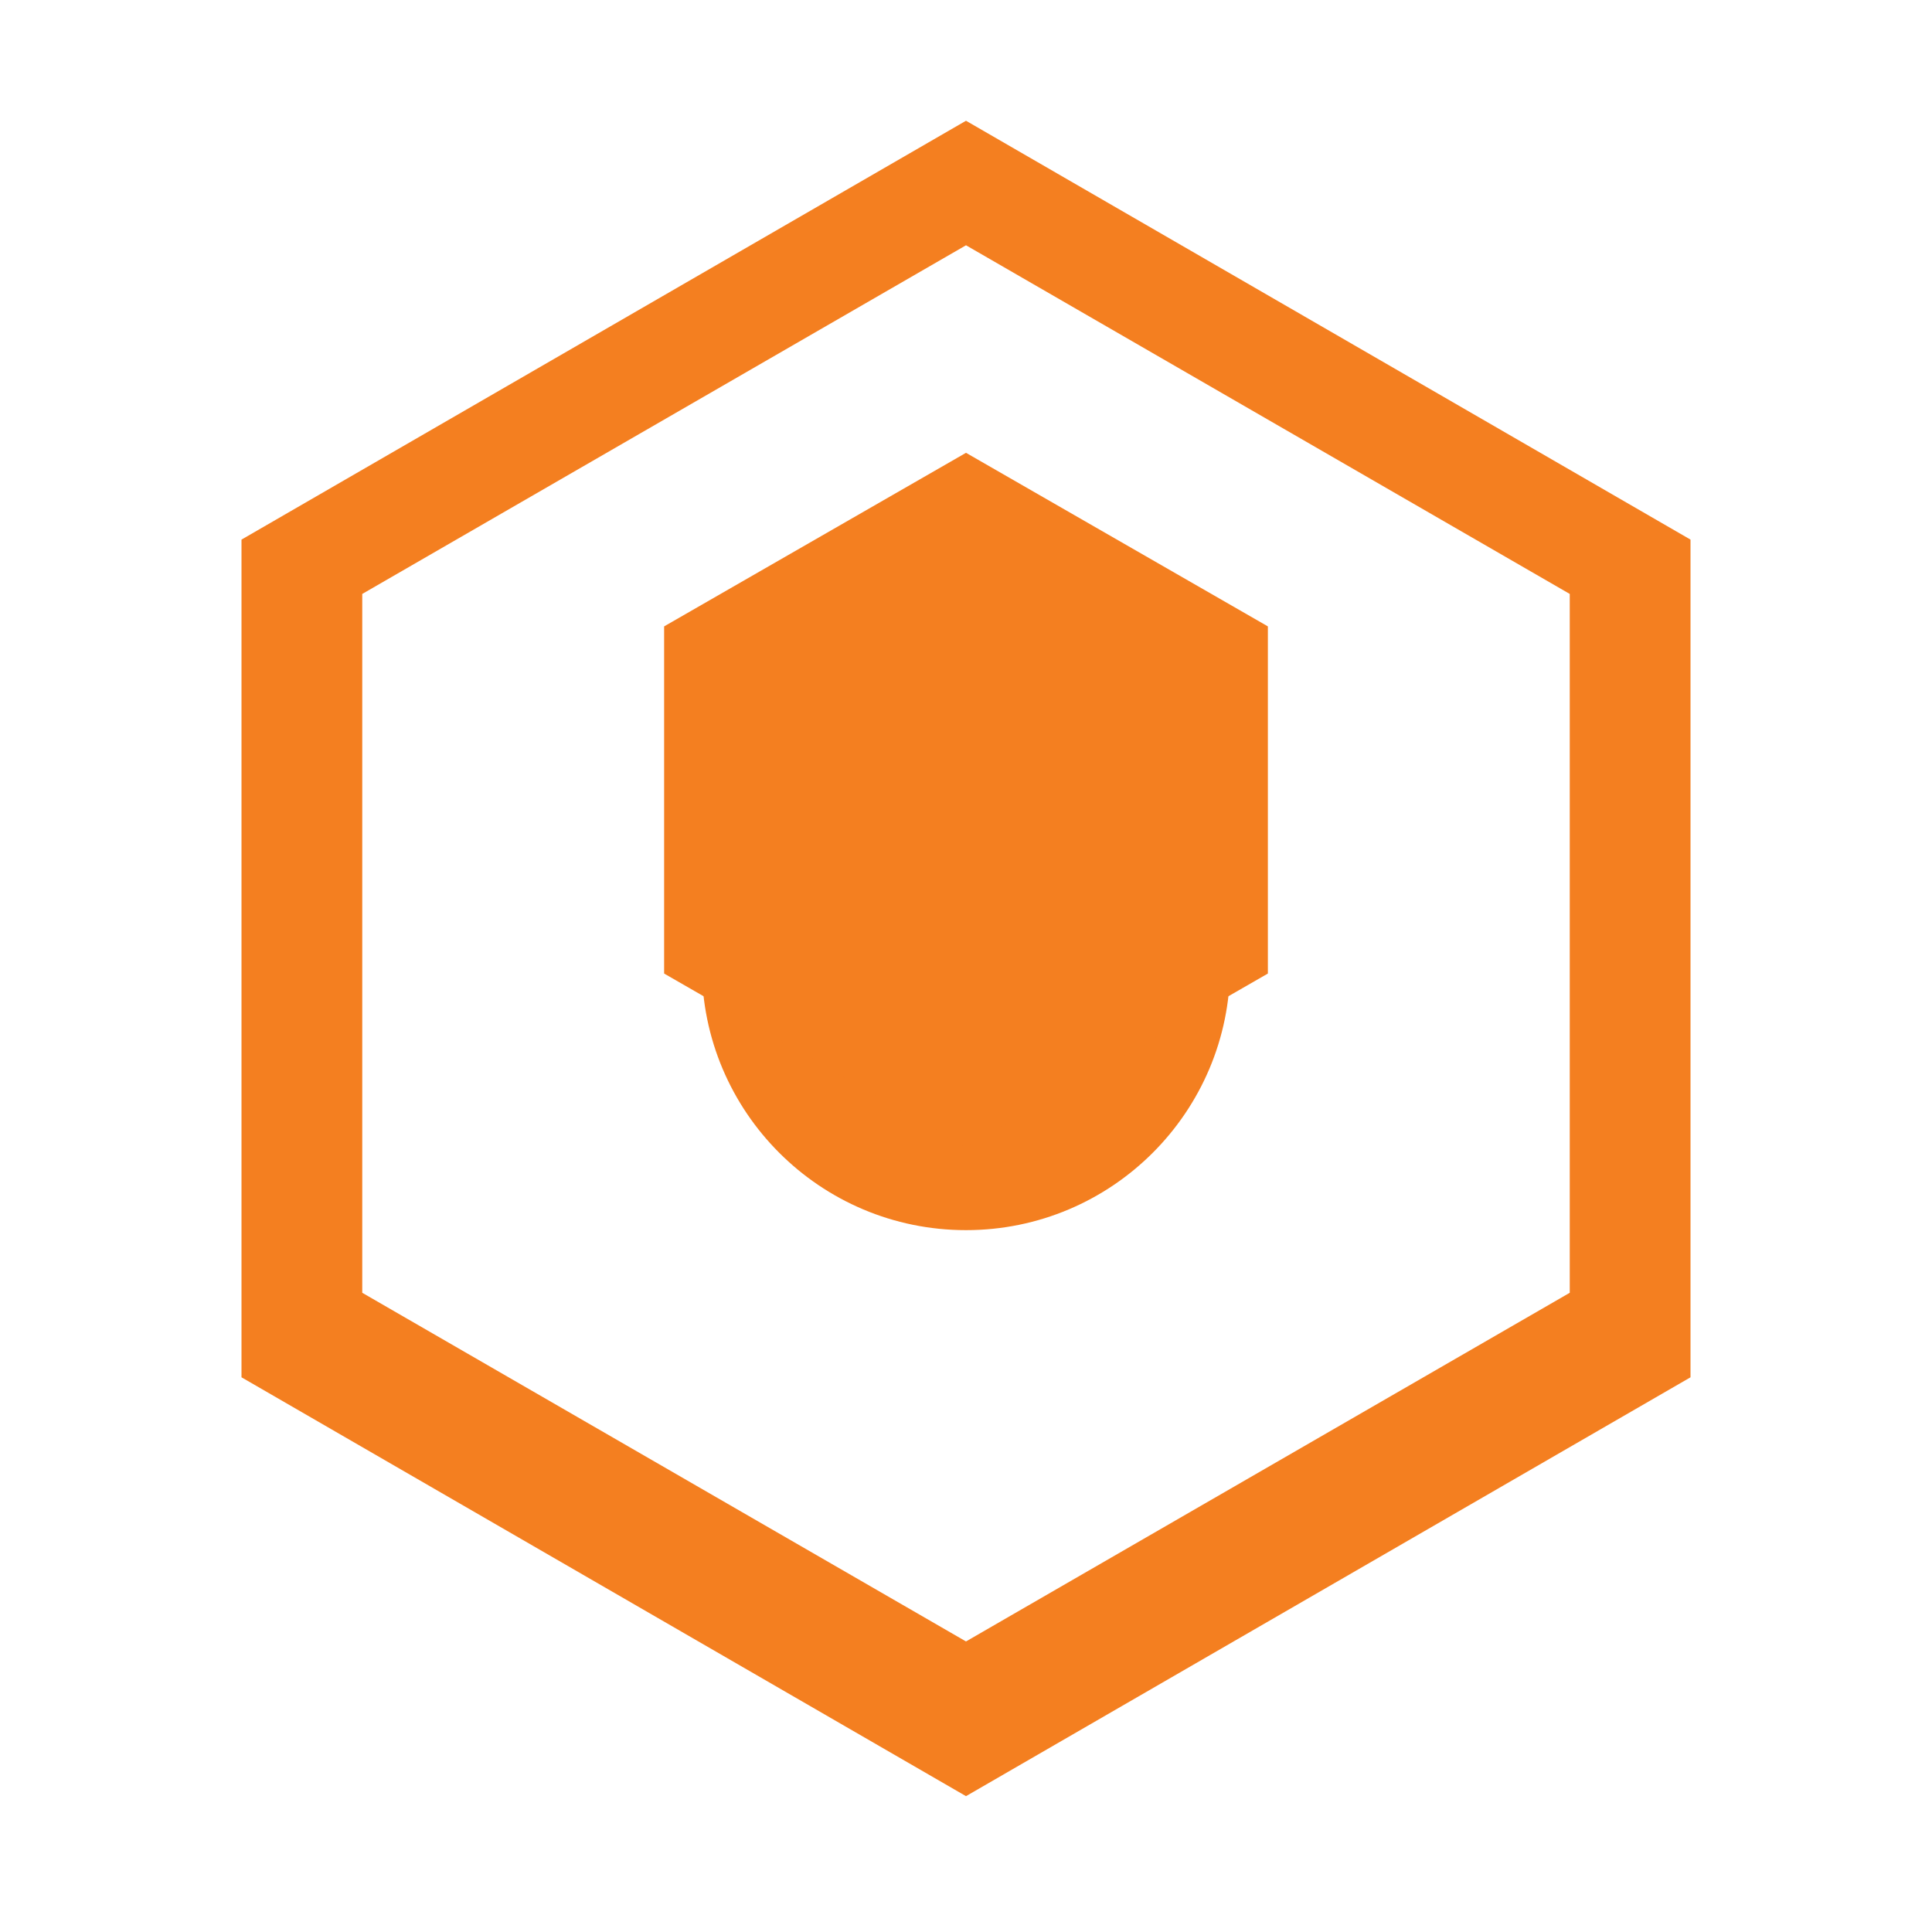
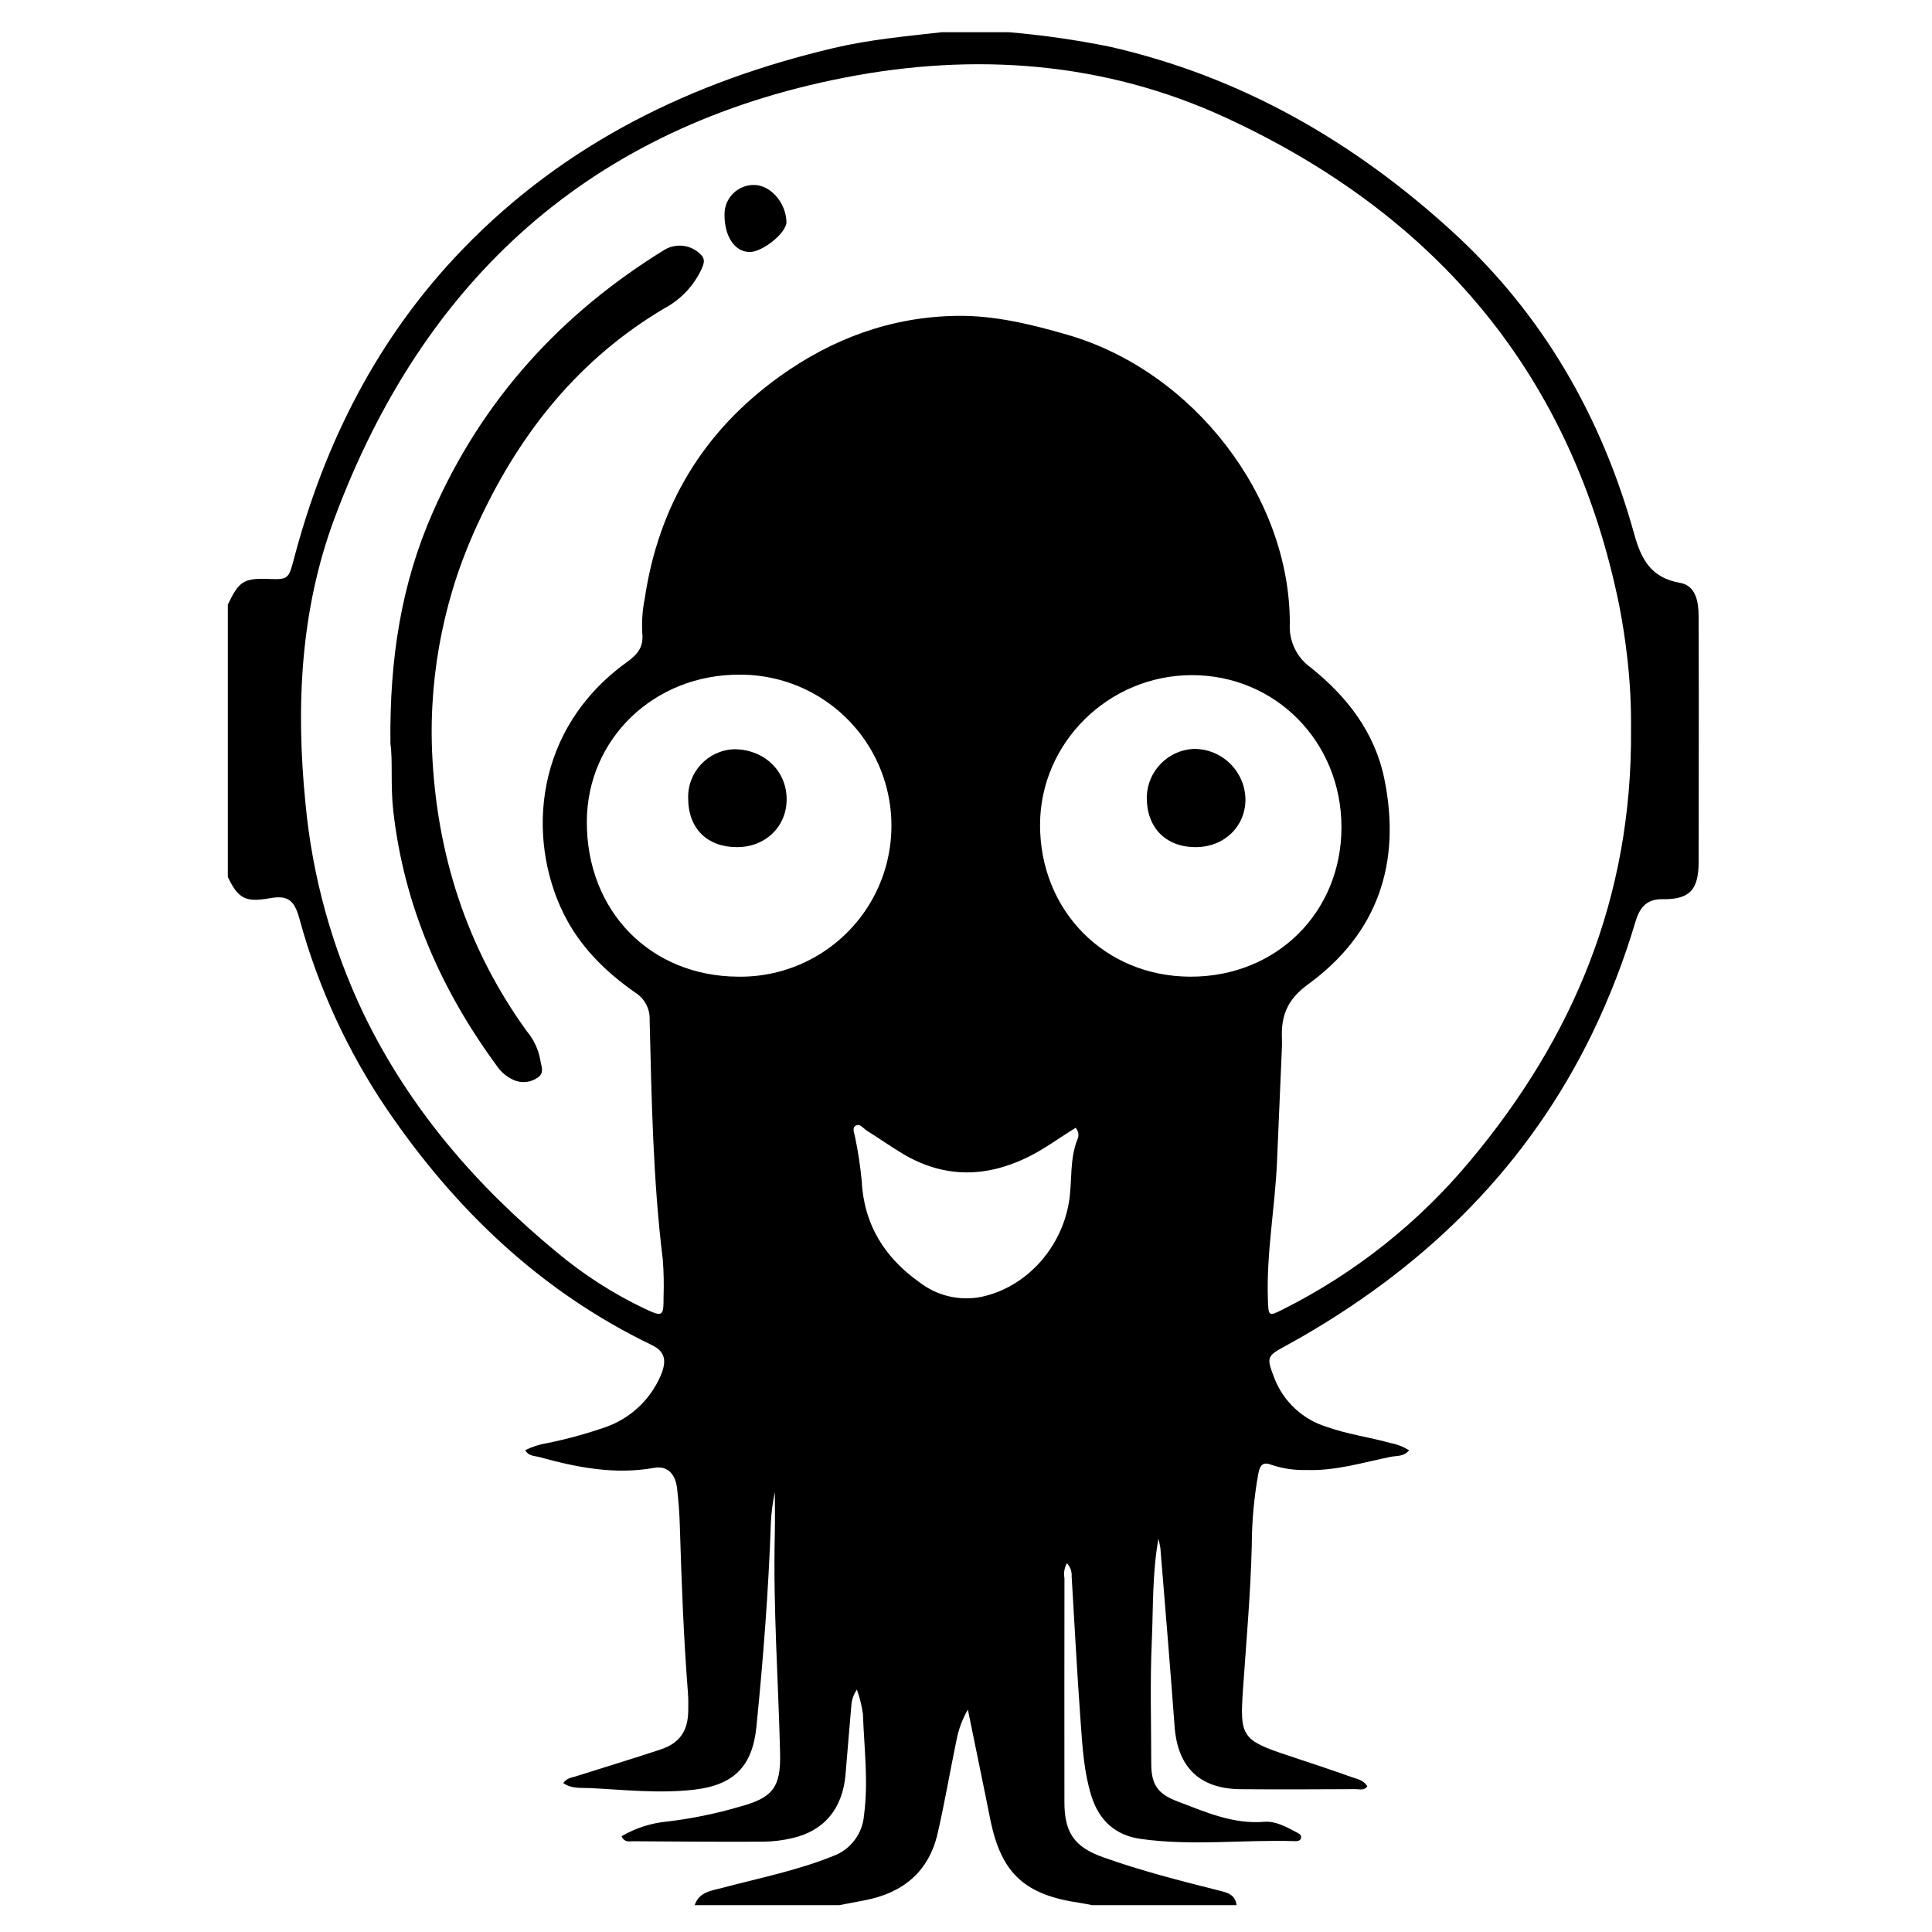
- <svg xmlns="http://www.w3.org/2000/svg" viewBox="0 0 256 256">
-   <g fill="#f47f20">
-     <path d="M128 16l-96 55.5v111L128 238l96-55.5v-111L128 16zm0 16.5l80 46.2v92.6l-80 46.2-80-46.2V78.7l80-46.2z" />
-     <circle cx="128" cy="128" r="35" />
-     <path d="M128 60l40 23v46l-40 23-40-23V83l40-23z" />
-   </g>
+ <svg xmlns="http://www.w3.org/2000/svg" width="128" height="128" viewBox="0 0 128 128">
+   <path fill="currentColor" d="M66.828 2.133c2.254.191 4.5.515 6.719.965c8.68 1.98 16.129 6.27 22.652 12.222c6.004 5.48 9.91 12.266 12.074 20.07c.457 1.657 1.114 2.895 3.028 3.223c1.062.184 1.234 1.266 1.238 2.227c.016 3.344.008 6.687.008 10.031q-.001 3.129-.008 6.258c-.008 1.836-.602 2.473-2.406 2.445c-1.094-.015-1.52.621-1.785 1.508a49 49 0 0 1-2.852 7.371c-4.226 8.7-10.773 15.188-19.07 20.012q-.593.343-1.203.676c-1.301.71-1.332.754-.801 2.144a5.42 5.42 0 0 0 3.433 3.235c1.391.5 2.856.69 4.274 1.085c.433.082.851.247 1.226.48c-.343.43-.808.353-1.199.43c-1.86.376-3.683.95-5.617.876a6.6 6.6 0 0 1-2.262-.329c-.59-.234-.789-.035-.91.567a27.3 27.3 0 0 0-.433 4.754c-.079 3.187-.364 6.36-.582 9.535c-.215 3.086-.094 3.367 2.886 4.355c1.453.48 2.91.965 4.352 1.477c.36.125.777.2.996.602c-.207.293-.508.183-.758.183c-2.547.012-5.094.024-7.64.004c-2.711-.023-4.168-1.457-4.368-4.152c-.289-3.942-.62-7.88-.941-11.817a6 6 0 0 0-.133-.625c-.41 2.356-.34 4.543-.433 6.72c-.126 2.722-.043 5.456-.04 8.187c0 1.394.442 2.003 1.73 2.492c1.86.703 3.68 1.527 5.763 1.355c.73-.058 1.425.32 2.082.668c.16.086.375.168.355.375c-.023.227-.258.246-.433.238c-3.403-.105-6.813.332-10.2-.148c-1.668-.234-2.757-1.219-3.265-2.852c-.489-1.57-.586-3.195-.703-4.808c-.239-3.238-.407-6.484-.602-9.723a1.17 1.17 0 0 0-.313-.883c-.171.305-.23.657-.164.996q-.01 7.411-.003 14.82c0 2.009.632 2.977 2.554 3.661c2.485.89 5.043 1.543 7.598 2.187c.57.145 1.164.243 1.254.993h-9.574c-.27-.051-.536-.114-.805-.153c-3.629-.52-5.176-1.93-5.91-5.39c-.121-.57-.227-1.14-.344-1.707q-.583-2.854-1.168-5.707a6.4 6.4 0 0 0-.75 1.996c-.43 2.066-.781 4.148-1.254 6.203c-.586 2.547-2.297 3.945-4.82 4.433c-.567.11-1.137.215-1.703.325h-9.575c.297-.887 1.118-.957 1.84-1.149c2.457-.652 4.961-1.148 7.328-2.105a3.13 3.13 0 0 0 2.051-2.7c.301-2.246.008-4.468-.07-6.699a7.8 7.8 0 0 0-.402-1.629a2.1 2.1 0 0 0-.368 1.07c-.136 1.528-.254 3.055-.386 4.583c-.2 2.234-1.41 3.703-3.512 4.183a8.7 8.7 0 0 1-1.91.239c-2.883.015-5.766-.008-8.653-.028c-.25 0-.562.102-.761-.332a7.3 7.3 0 0 1 3.008-.972a29.4 29.4 0 0 0 4.855-.996c2.168-.59 2.695-1.286 2.64-3.551c-.117-4.813-.464-9.617-.351-14.434c.023-.95.004-1.898.004-2.848c-.14.657-.227 1.325-.262 1.993c-.156 4.53-.508 9.05-.96 13.562c-.266 2.653-1.532 3.867-4.153 4.164c-2.309.262-4.594.004-6.887-.11c-.562-.026-1.21.063-1.754-.331c.223-.336.547-.356.828-.445c1.868-.594 3.75-1.16 5.61-1.778c1.273-.422 1.816-1.219 1.84-2.55c.007-.4.011-.797-.02-1.196c-.289-3.7-.426-7.402-.539-11.11a28 28 0 0 0-.184-2.472c-.12-.973-.675-1.488-1.523-1.332c-2.613.469-5.121-.031-7.613-.719c-.309-.086-.692-.043-.922-.453c.465-.23.957-.39 1.469-.469a30 30 0 0 0 3.898-1.074a6.2 6.2 0 0 0 3.594-3.367c.457-1.05.285-1.64-.582-2.059c-7.328-3.53-12.989-8.941-17.528-15.597a42.2 42.2 0 0 1-5.812-12.653c-.348-1.273-.805-1.554-1.977-1.347c-1.586.281-2.074.031-2.765-1.41V40.059c.742-1.567 1.058-1.766 2.758-1.7c1.214.047 1.277-.027 1.601-1.257c2.047-7.793 5.59-14.79 11.223-20.614C37.453 9.477 45.848 5.395 55.242 3.18c2.36-.555 4.766-.778 7.168-1.047zm41.23 46.265a38 38 0 0 0-.25-4.851a44 44 0 0 0-.515-3.36c-3.09-15.32-12.117-25.953-26.113-32.406c-8.032-3.699-16.598-4.32-25.22-2.64c-16.795 3.269-27.9 13.351-33.807 29.222c-2.257 6.063-2.558 12.438-1.914 18.867a41.2 41.2 0 0 0 3.848 13.93c3.027 6.274 7.469 11.41 12.812 15.813a27.5 27.5 0 0 0 5.793 3.722c1.215.567 1.274.535 1.27-.757c.031-.829.012-1.66-.05-2.485c-.65-5.273-.74-10.574-.872-15.871a2.03 2.03 0 0 0-.953-1.82c-1.988-1.387-3.688-3.067-4.766-5.27c-2.445-5.012-1.922-12.21 4.207-16.62c.703-.509 1.125-.99 1.024-1.93a9 9 0 0 1 .164-2.286c.91-6.136 3.86-11.054 8.898-14.687c3.524-2.54 7.457-3.989 11.82-4.043c2.497-.031 4.93.57 7.313 1.262c8.317 2.417 14.715 10.707 14.707 19.117a3.32 3.32 0 0 0 1.387 2.922c2.394 1.914 4.246 4.289 4.875 7.375c1.137 5.566-.426 10.246-5.059 13.617c-1.379 1-1.793 2.094-1.726 3.605c.011.246.004.492-.008.739q-.158 3.715-.32 7.437c-.133 3.027-.707 6.027-.602 9.074c.04 1.149.027 1.164 1.035.656a38.7 38.7 0 0 0 12.375-9.835c6.824-8.16 10.723-17.438 10.649-28.497zm-59.14 16.309a10.01 10.01 0 0 0 8.766-4.934a10.02 10.02 0 0 0 .043-10.062A10.01 10.01 0 0 0 49 44.699c-5.656-.023-10.098 4.246-10.121 9.723c-.024 5.933 4.203 10.262 10.039 10.285m29.953 0c5.695.012 10.008-4.262 10.004-9.91c0-5.645-4.367-10.078-9.922-10.067c-5.504.008-10.031 4.473-10.047 9.899c-.015 5.71 4.293 10.07 9.965 10.078m-7.61 10.016c-1.077.66-2.1 1.43-3.253 1.984c-2.774 1.328-5.5 1.328-8.168-.25c-.817-.484-1.59-1.039-2.399-1.539c-.242-.148-.476-.535-.777-.32c-.227.156-.047.511-.004.78c.192.927.336 1.868.426 2.813c.137 2.918 1.512 5.125 3.84 6.77a5.07 5.07 0 0 0 4.086.96c2.922-.609 5.3-3.175 5.812-6.296c.223-1.375.024-2.809.563-4.148a.68.68 0 0 0-.125-.754zm0 0" />
+   <path fill="currentColor" d="M25.867 49.281c-.066-5.695.738-10.625 2.793-15.308c3.27-7.461 8.492-13.203 15.402-17.446a1.966 1.966 0 0 1 2.376.344c.312.313.187.613.054.926a5.63 5.63 0 0 1-2.48 2.633c-5.582 3.304-9.457 8.12-12.184 13.902a32.6 32.6 0 0 0-3.203 15.434c.29 6.765 2.273 13.015 6.273 18.55a4.1 4.1 0 0 1 .895 1.887c.055.418.305.871-.156 1.18a1.62 1.62 0 0 1-1.492.215a2.6 2.6 0 0 1-1.211-.957c-3.723-5.059-6.168-10.63-6.88-16.926c-.19-1.684-.023-3.371-.187-4.434M48 14.234a1.95 1.95 0 0 1 .559-1.406a1.95 1.95 0 0 1 1.398-.574c1.094.008 2.113 1.172 2.148 2.453c.016.707-1.597 2.016-2.46 1.988c-.973-.023-1.645-1.03-1.645-2.46zM45.594 52.91a3.163 3.163 0 0 1 3.035-3.27c1.965-.007 3.469 1.403 3.488 3.278c.02 1.836-1.398 3.215-3.304 3.207c-1.97-.004-3.211-1.246-3.22-3.215zm33.594 3.215c-1.977-.012-3.235-1.316-3.211-3.336a3.27 3.27 0 0 1 3.078-3.172a3.4 3.4 0 0 1 3.46 3.328c.005 1.825-1.425 3.192-3.328 3.18zm0 0" />
</svg>
